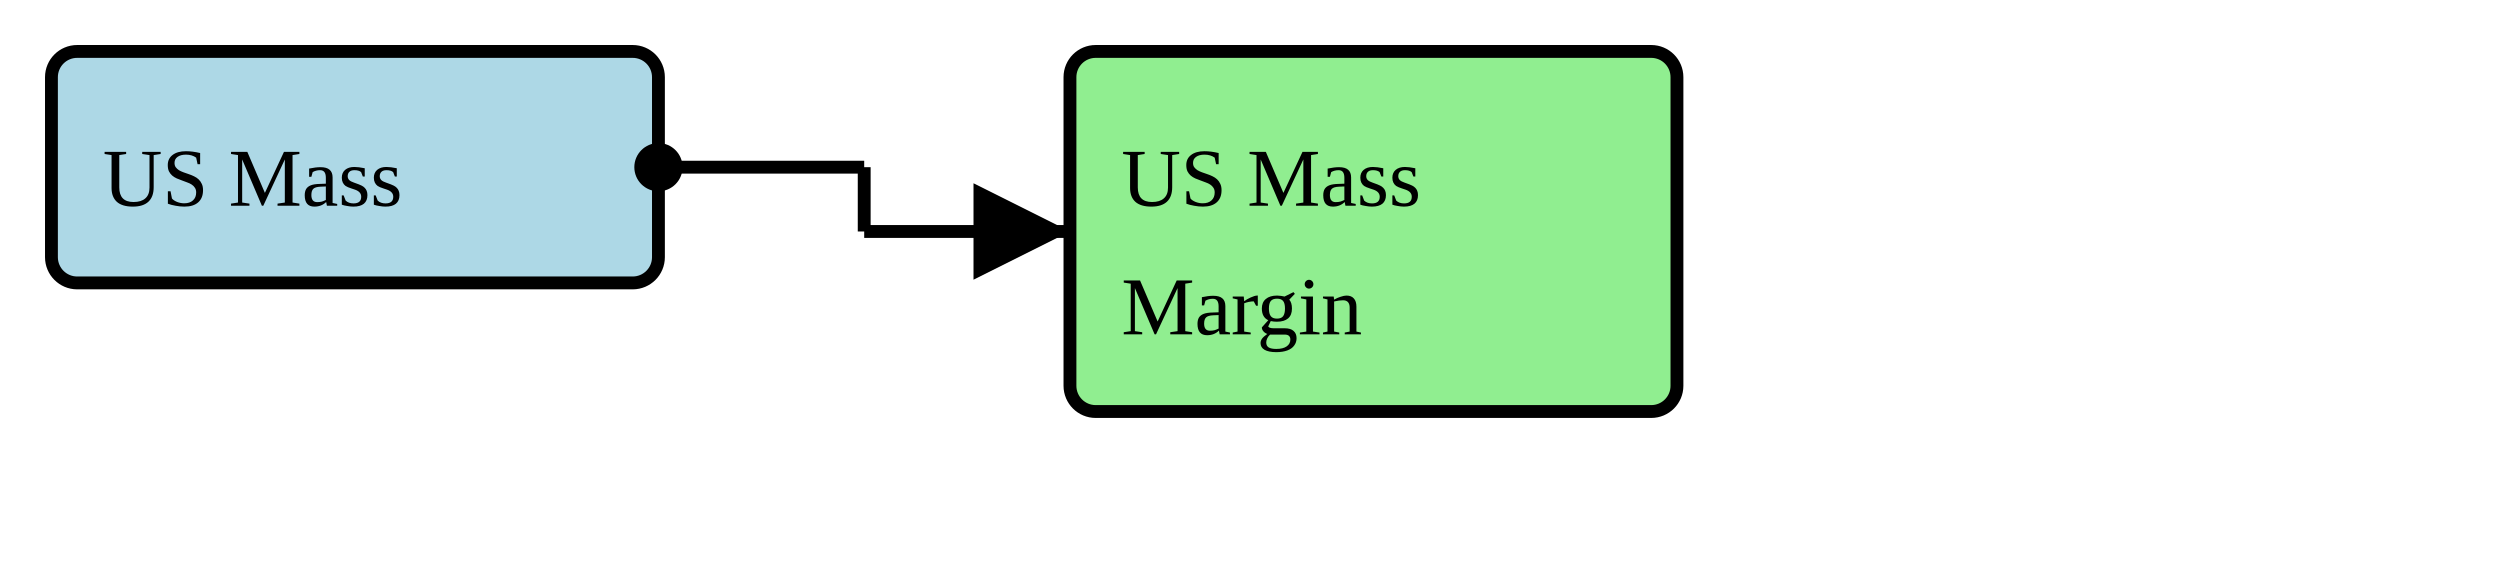
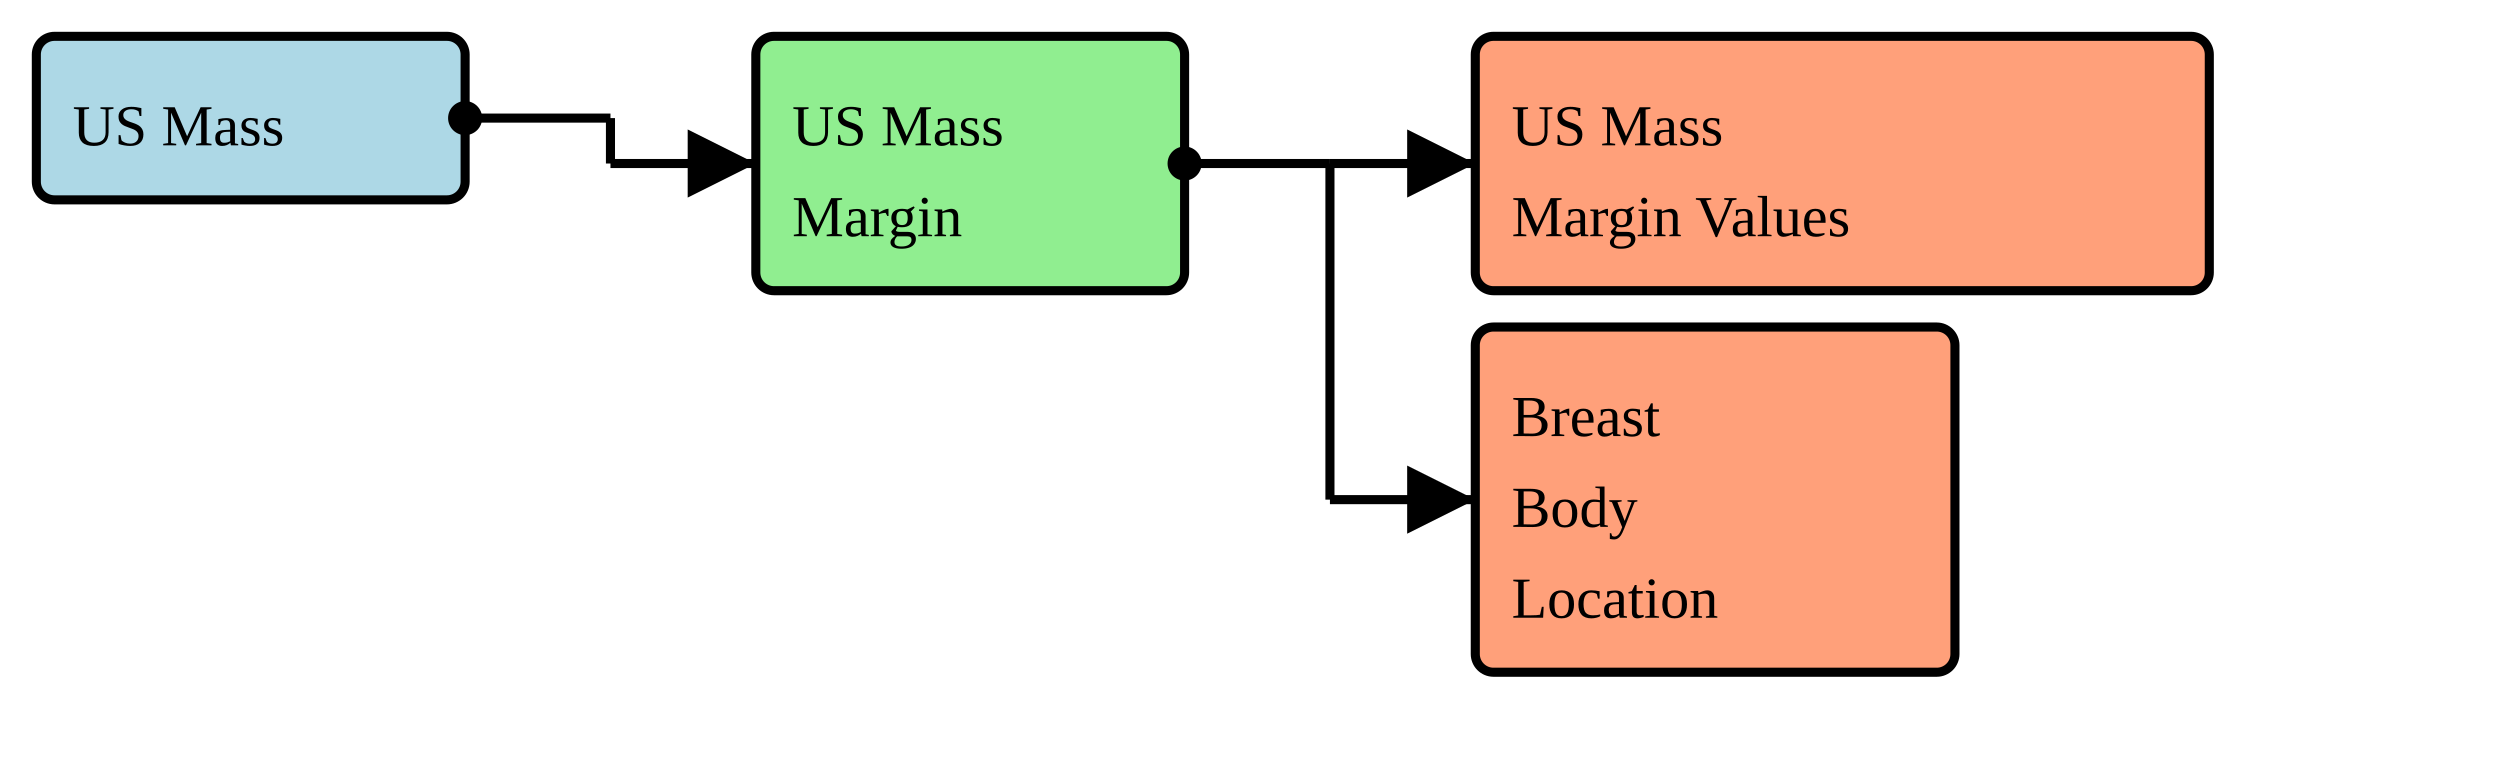
- <svg xmlns="http://www.w3.org/2000/svg" version="1.1" width="364.5" height="82.5">
+ <svg xmlns="http://www.w3.org/2000/svg" version="1.1" width="516" height="161.25">
  <defs>
    <marker id="arrowStart" markerWidth="3.75" markerHeight="3.75" markerUnits="px" refX="1.875" refY="1.875">
      <circle fill="Black" stroke-width="0" cx="1.875" cy="1.875" r="1.875" />
    </marker>
    <marker id="arrowEnd" markerWidth="7.5" markerHeight="7.5" markerUnits="px" refX="7.5" refY="3.75">
      <polygon fill="Black" stroke-width="0" points="0 0 7.5 3.75 0 7.5" />
    </marker>
  </defs>
  <g>
    <g>
      <rect fill="LightBlue" stroke="Black" stroke-width="1.875" x="7.5" y="7.5" width="88.5" height="33.75" rx="3.75" ry="3.75" />
      <a href="./StructureDefinition-BreastRadUSMass.html" target="_blank">
        <text x="15" y="30">US Mass</text>
      </a>
    </g>
    <line stroke="Black" stroke-width="1.875" marker-end="url(#arrowEnd)" x1="126" y1="33.75" x2="156" y2="33.75" />
    <line stroke="Black" stroke-width="1.875" marker-start="url(#arrowStart)" x1="96" y1="24.375" x2="126" y2="24.375" />
    <line stroke="Black" stroke-width="1.875" x1="126" y1="24.375" x2="126" y2="33.75" />
  </g>
  <g>
    <g>
      <rect fill="LightGreen" stroke="Black" stroke-width="1.875" x="156" y="7.5" width="88.5" height="52.5" rx="3.75" ry="3.75" />
      <text x="163.5" y="30">US Mass</text>
      <text x="163.5" y="48.75">Margin</text>
    </g>
+     <line stroke="Black" stroke-width="1.875" marker-end="url(#arrowEnd)" x1="274.5" y1="33.75" x2="304.5" y2="33.75" />
+     <line stroke="Black" stroke-width="1.875" marker-end="url(#arrowEnd)" x1="274.5" y1="103.125" x2="304.5" y2="103.125" />
+     <line stroke="Black" stroke-width="1.875" marker-start="url(#arrowStart)" x1="244.5" y1="33.75" x2="274.5" y2="33.75" />
+     <line stroke="Black" stroke-width="1.875" x1="274.5" y1="33.75" x2="274.5" y2="103.125" />
  </g>
-   <g />
+   <g>
+     <g>
+       <rect fill="LightSalmon" stroke="Black" stroke-width="1.875" x="304.5" y="7.5" width="151.5" height="52.5" rx="3.75" ry="3.75" />
+       <a href="./ValueSet-BreastRadUSMassMarginVS.html" target="_blank">
+         <text x="312" y="30">US Mass</text>
+       </a>
+       <a href="./ValueSet-BreastRadUSMassMarginVS.html" target="_blank">
+         <text x="312" y="48.75">Margin Values</text>
+       </a>
+     </g>
+     <g>
+       <rect fill="LightSalmon" stroke="Black" stroke-width="1.875" x="304.5" y="67.5" width="99" height="71.25" rx="3.75" ry="3.75" />
+       <a href="./StructureDefinition-BreastBodyLocation.html" target="_blank">
+         <text x="312" y="90">Breast</text>
+       </a>
+       <a href="./StructureDefinition-BreastBodyLocation.html" target="_blank">
+         <text x="312" y="108.75">Body</text>
+       </a>
+       <a href="./StructureDefinition-BreastBodyLocation.html" target="_blank">
+         <text x="312" y="127.5">Location</text>
+       </a>
+     </g>
+   </g>
</svg>
